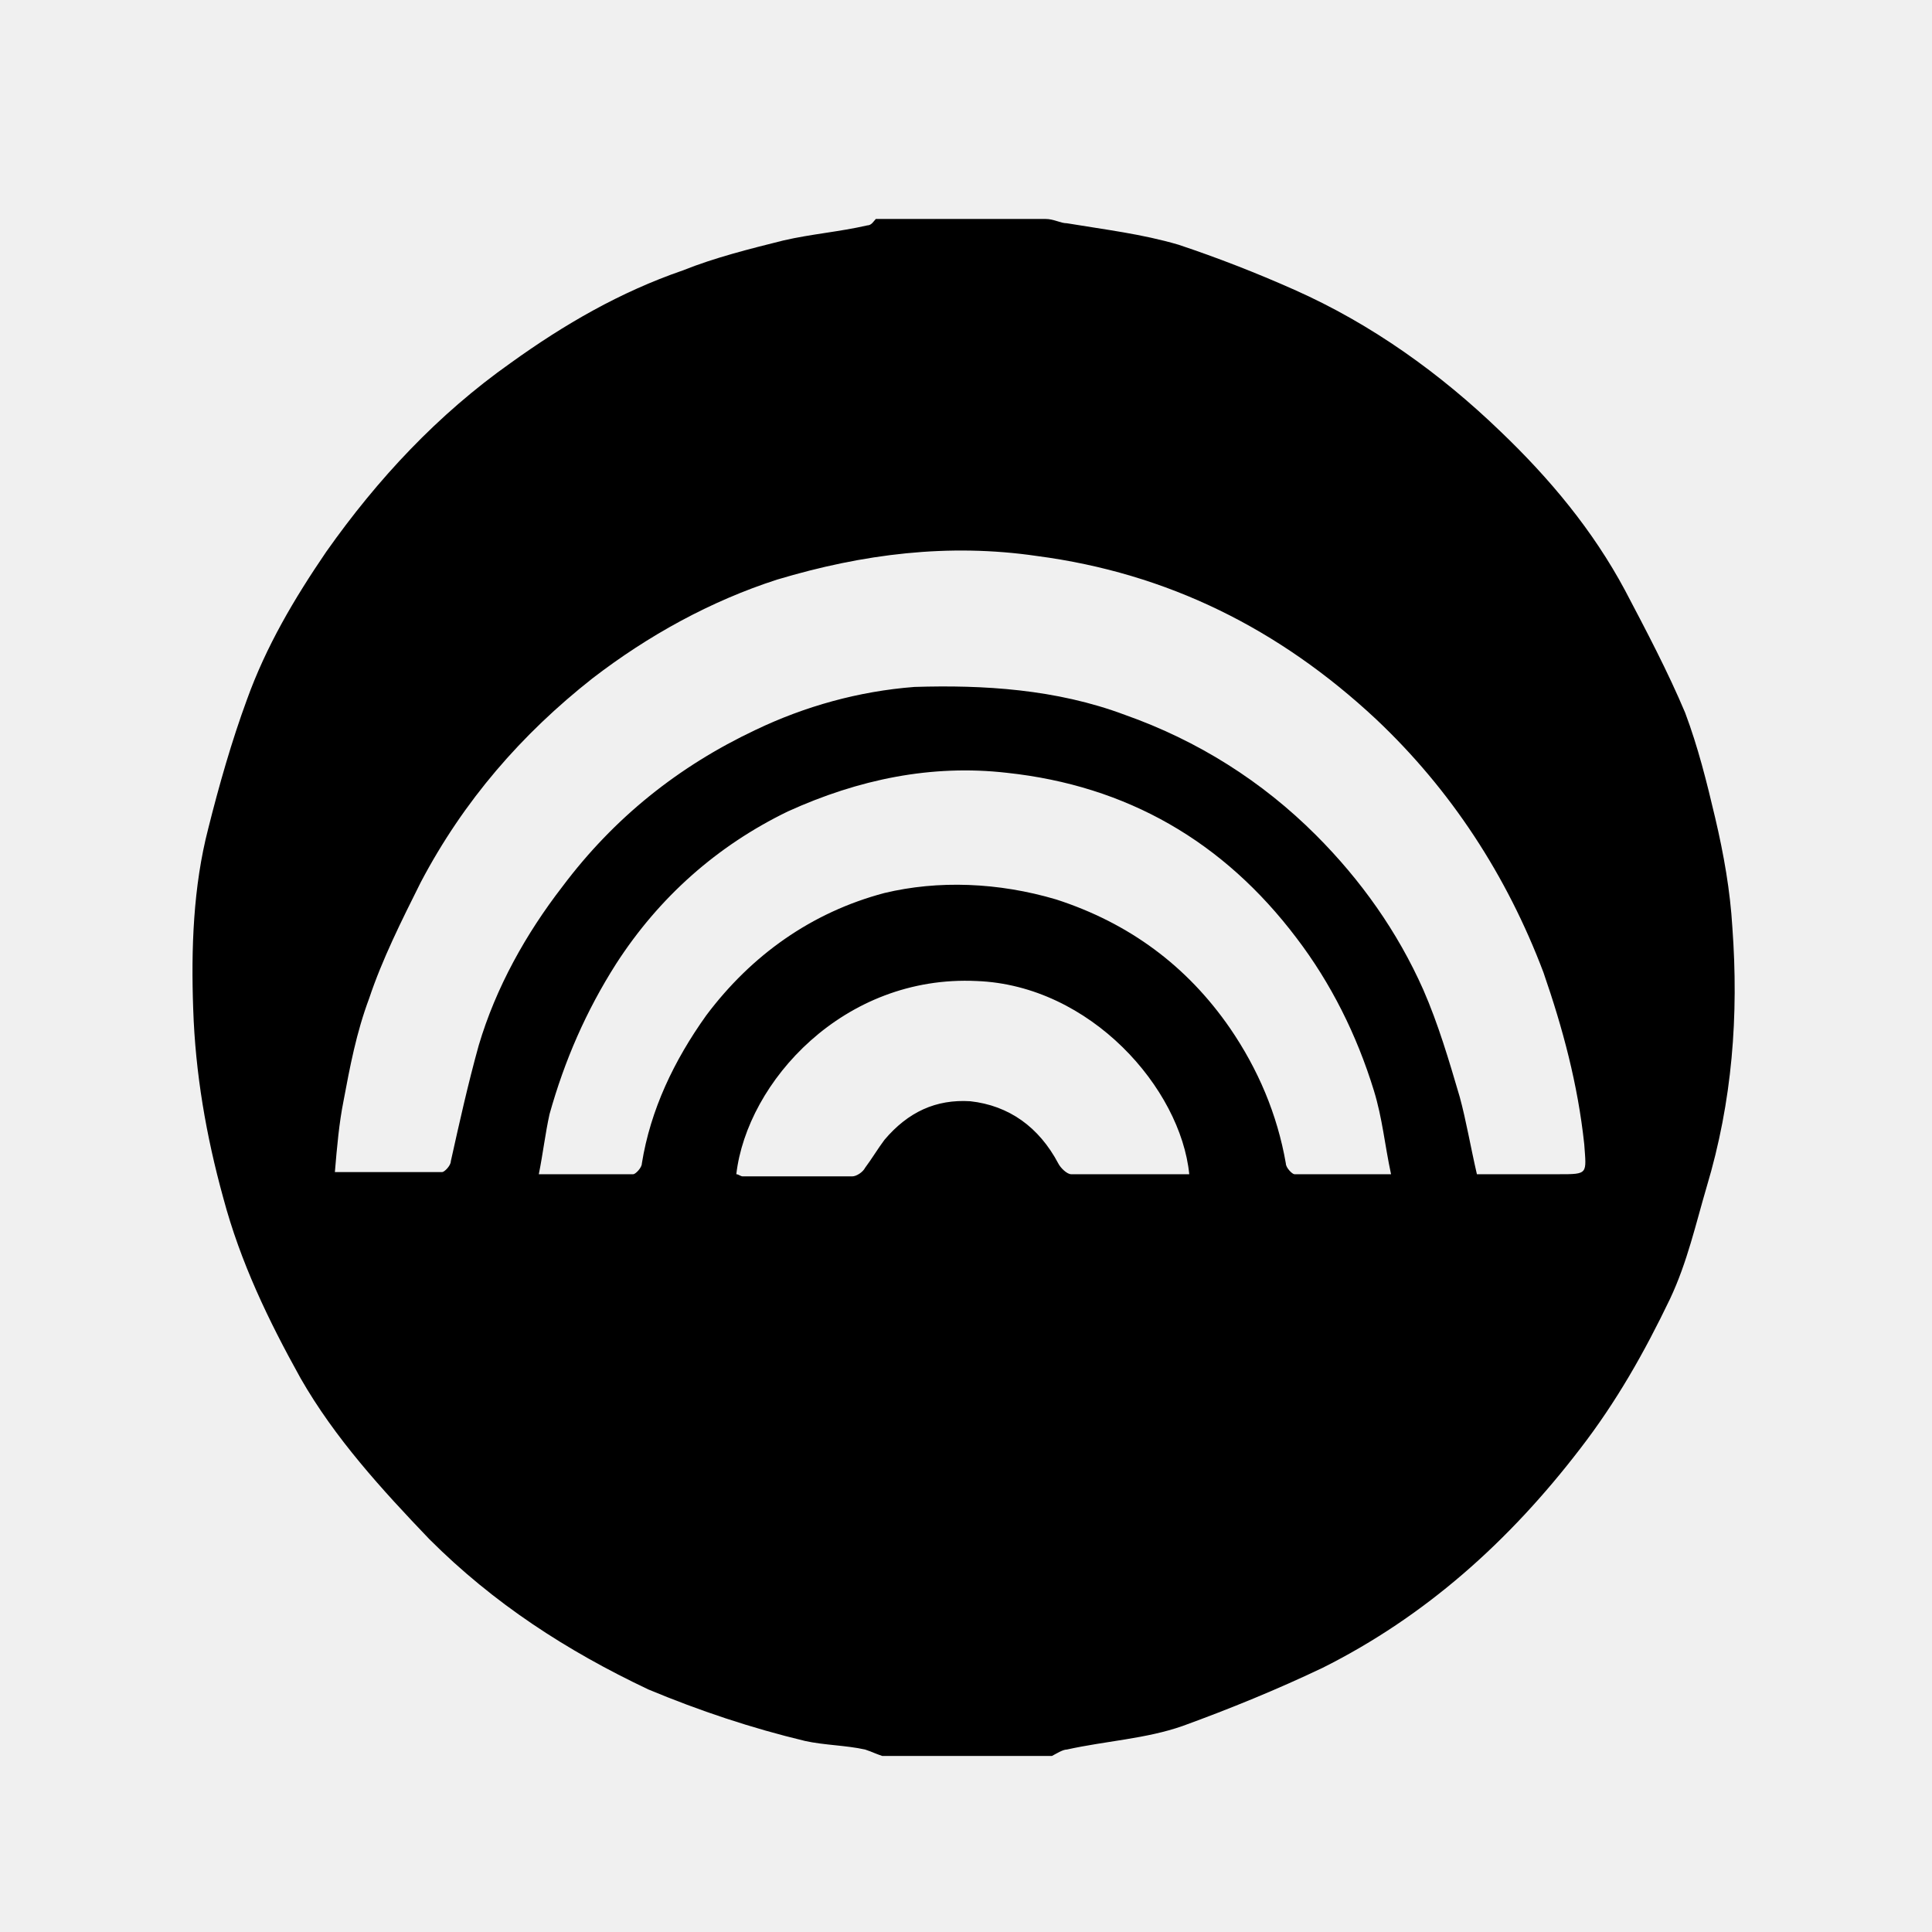
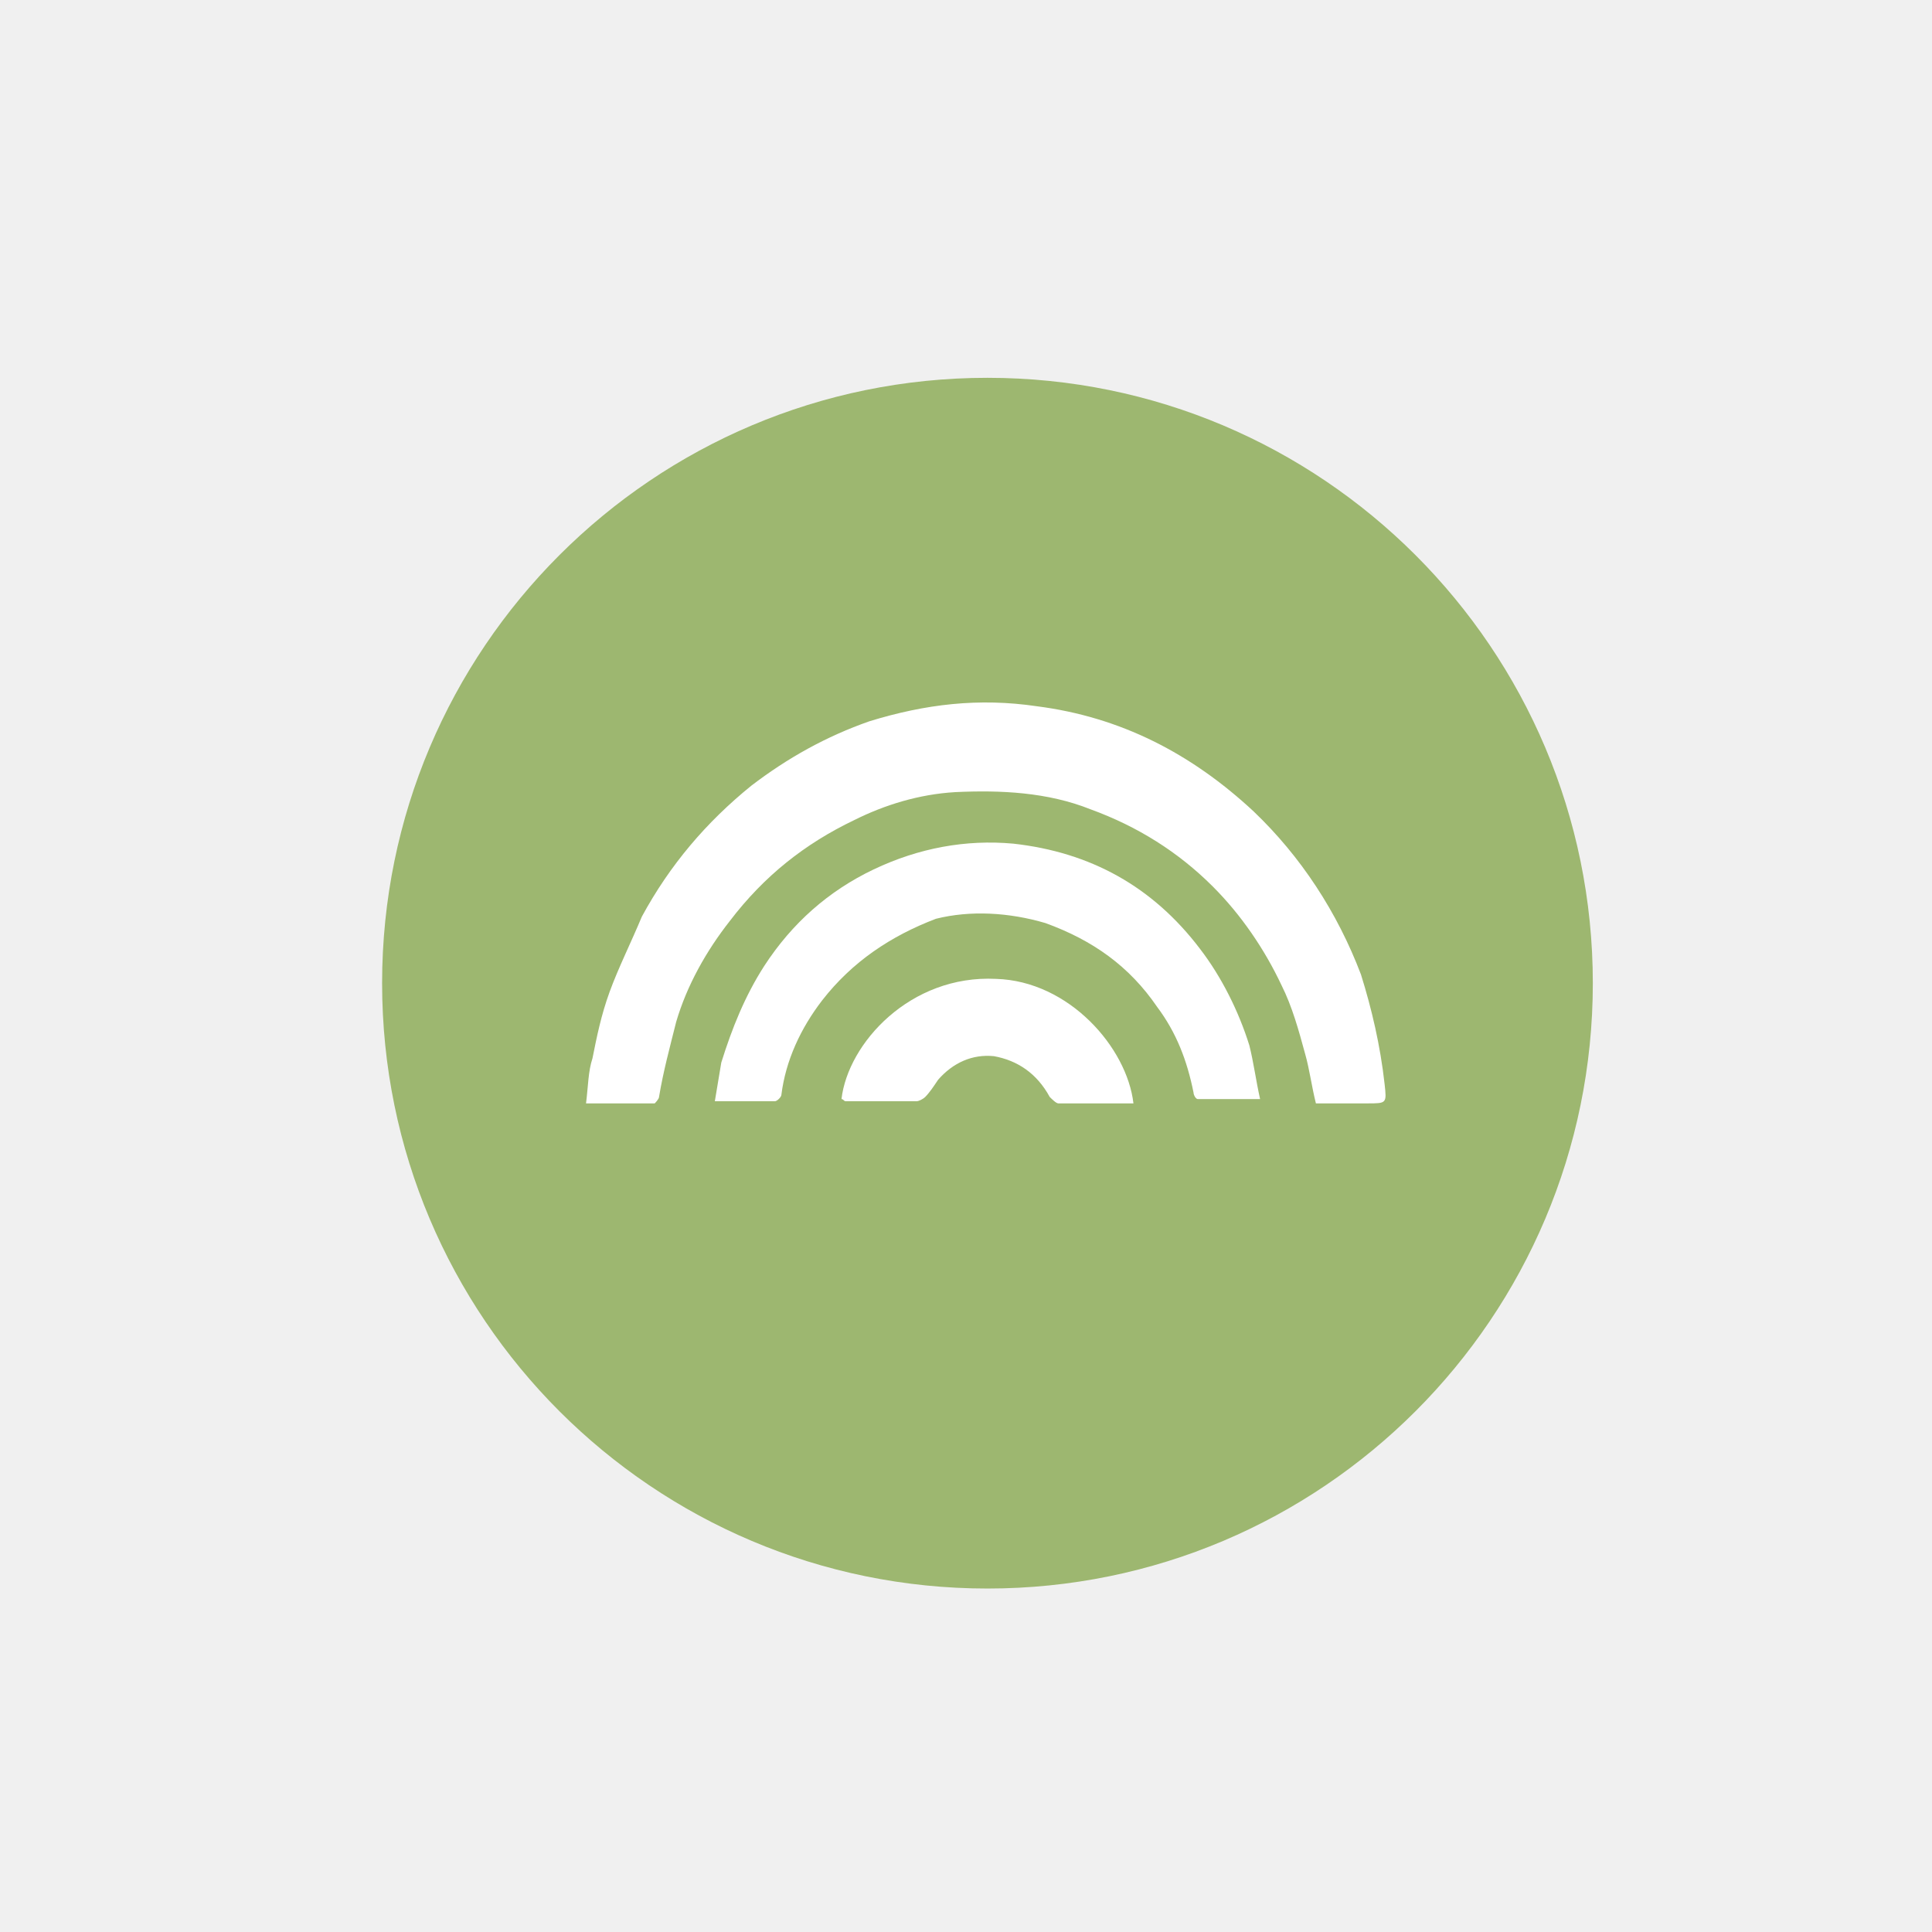
- <svg xmlns="http://www.w3.org/2000/svg" version="1.1" id="Layer_1" x="0px" y="0px" viewBox="0 0 90 90" enable-background="new 0 0 90 90" xml:space="preserve">
+ <svg xmlns="http://www.w3.org/2000/svg" version="1.1" id="Layer_1" x="0px" y="0px" viewBox="-4 6 90 90" style="enable-background:new -4 6 90 90;" xml:space="preserve">
+   <style type="text/css">
+ 	.st0{fill:#9DB770;}
+ 	.st1{fill:#FFFFFF;}
+ </style>
+   <circle class="st0" cx="42" cy="51.8" r="28.2" />
  <g>
-     <g id="XMLID_37_">
+     <g id="XMLID_1_">
      <g>
-         <path d="M45.2,51.3c1.8,0.2,3.2,1.2,4.1,2.9c0.1,0.2,0.4,0.5,0.6,0.5c1.8,0,3.6,0,5.5,0c-0.4-4-4.6-8.8-9.9-9     c-6.2-0.3-10.7,4.7-11.2,9c0.1,0,0.2,0.1,0.3,0.1c1.7,0,3.4,0,5.1,0c0.2,0,0.5-0.2,0.6-0.4c0.3-0.4,0.6-0.9,0.9-1.3     C42.3,51.8,43.6,51.2,45.2,51.3z M49.7,10.4c1.8,0.3,3.5,0.5,5.2,1c1.8,0.6,3.6,1.3,5.4,2.1c3.6,1.6,6.8,3.9,9.6,6.6     c2.3,2.2,4.3,4.6,5.8,7.4c1,1.9,2,3.8,2.8,5.7c0.6,1.6,1,3.2,1.4,4.9c0.4,1.7,0.7,3.4,0.8,5.1c0.3,4.1,0,8.1-1.2,12.1     c-0.5,1.7-0.9,3.5-1.7,5.2c-1.2,2.5-2.5,4.8-4.2,7c-3.3,4.3-7.2,7.8-12,10.2c-2.1,1-4.3,1.9-6.5,2.7c-1.7,0.6-3.6,0.7-5.4,1.1     c-0.2,0-0.5,0.2-0.7,0.3c-2.6,0-5.3,0-7.9,0c-0.3-0.1-0.5-0.2-0.8-0.3c-0.9-0.2-1.9-0.2-2.8-0.4c-2.5-0.6-4.9-1.4-7.3-2.4     c-3.8-1.8-7.2-4-10.2-7c-2.2-2.3-4.4-4.7-6-7.5c-1.5-2.7-2.8-5.4-3.6-8.4C9.6,52.9,9.1,50,9,47c-0.1-2.8,0-5.7,0.7-8.4     c0.5-2,1.1-4.1,1.8-6c0.9-2.5,2.2-4.7,3.7-6.9c2.4-3.4,5.2-6.4,8.6-8.8c2.5-1.8,5.1-3.3,8-4.3c1.5-0.6,3.1-1,4.7-1.4     c1.3-0.3,2.6-0.4,3.9-0.7c0.2,0,0.3-0.2,0.4-0.3c2.6,0,5.3,0,7.9,0C49.1,10.2,49.4,10.4,49.7,10.4z M52.4,33.3     c3.4,1.2,6.4,3.1,8.9,5.6c2.1,2.1,3.8,4.5,5,7.2c0.7,1.6,1.2,3.3,1.7,5c0.3,1.1,0.5,2.3,0.8,3.6c1.3,0,2.6,0,3.8,0     c1.4,0,1.3,0,1.2-1.4c-0.3-2.8-1-5.4-1.9-8c-1.7-4.5-4.3-8.5-7.8-11.8c-4.5-4.2-9.7-6.8-15.8-7.6c-4.1-0.6-8.1-0.1-12.1,1.1     c-3.1,1-6,2.6-8.6,4.6c-3.3,2.6-6,5.7-8,9.5c-0.9,1.8-1.8,3.6-2.4,5.4c-0.6,1.6-0.9,3.2-1.2,4.8c-0.2,1-0.3,2.1-0.4,3.3     c1.7,0,3.4,0,5,0c0.1,0,0.4-0.3,0.4-0.5c0.4-1.8,0.8-3.6,1.3-5.4c0.8-2.7,2.2-5.2,3.9-7.4c2.4-3.2,5.4-5.6,9-7.3     c2.3-1.1,4.8-1.8,7.4-2C45.8,31.9,49.2,32.1,52.4,33.3z M49.2,41.9c3.4,1.1,6.1,3.1,8.1,6c1.3,1.9,2.2,4,2.6,6.3     c0,0.2,0.3,0.5,0.4,0.5c1.4,0,2.9,0,4.5,0c-0.3-1.4-0.4-2.6-0.8-3.9c-0.8-2.6-2-5-3.6-7.1c-3.4-4.5-7.9-7.1-13.5-7.7     c-3.5-0.4-6.9,0.3-10.2,1.8c-3.3,1.6-6,4-8,7.1c-1.4,2.2-2.4,4.5-3.1,7c-0.2,0.9-0.3,1.8-0.5,2.8c1.6,0,3,0,4.4,0     c0.1,0,0.4-0.3,0.4-0.5c0.4-2.5,1.5-4.8,3-6.9c2.1-2.8,4.9-4.8,8.3-5.7C43.7,41,46.5,41.1,49.2,41.9z" />
+         <path class="st1" d="M42.4,51.6c3.4,0.1,6.1,3.2,6.4,5.8c-1.2,0-2.4,0-3.5,0c-0.1,0-0.3-0.2-0.4-0.3c-0.6-1.1-1.5-1.7-2.6-1.9     c-1-0.1-1.9,0.3-2.6,1.1c-0.2,0.3-0.4,0.6-0.6,0.8c-0.1,0.1-0.3,0.2-0.4,0.2c-1.1,0-2.2,0-3.3,0c-0.1,0-0.1-0.1-0.2-0.1     C35.5,54.6,38.4,51.4,42.4,51.6z" />
+         <path class="st1" d="M34.3,52.6c-1,1.3-1.7,2.8-1.9,4.4c0,0.1-0.2,0.3-0.3,0.3c-0.9,0-1.8,0-2.8,0c0.1-0.6,0.2-1.2,0.3-1.8     c0.5-1.6,1.1-3.1,2-4.5c1.3-2,3-3.5,5.1-4.5c2.1-1,4.3-1.4,6.5-1.2c3.6,0.4,6.5,2,8.7,4.9c1,1.3,1.8,2.9,2.3,4.5     c0.2,0.8,0.3,1.6,0.5,2.5c-1,0-2,0-2.9,0c-0.1,0-0.2-0.2-0.2-0.3c-0.3-1.5-0.8-2.8-1.7-4c-1.3-1.9-3-3.1-5.2-3.9     c-1.7-0.5-3.5-0.6-5.1-0.2C37.5,49.6,35.7,50.8,34.3,52.6z" />
+         <path class="st1" d="M60.5,56.5c0.1,0.9,0.1,0.9-0.8,0.9c-0.8,0-1.6,0-2.4,0c-0.2-0.8-0.3-1.6-0.5-2.3c-0.3-1.1-0.6-2.2-1.1-3.2     c-0.8-1.7-1.9-3.3-3.2-4.6c-1.6-1.6-3.5-2.8-5.7-3.6c-2-0.8-4.2-0.9-6.3-0.8c-1.7,0.1-3.3,0.6-4.7,1.3c-2.3,1.1-4.2,2.6-5.8,4.7     c-1.1,1.4-2,3-2.5,4.7c-0.3,1.2-0.6,2.3-0.8,3.5c0,0.1-0.2,0.3-0.2,0.3c-1,0-2.1,0-3.2,0c0.1-0.8,0.1-1.5,0.3-2.1     c0.2-1,0.4-2,0.8-3.1c0.4-1.1,1-2.3,1.5-3.5c1.3-2.4,3-4.4,5.1-6.1c1.7-1.3,3.5-2.3,5.5-3c2.6-0.8,5.1-1.1,7.8-0.7     c3.9,0.5,7.2,2.2,10.1,4.9c2.2,2.1,3.9,4.7,5,7.6C59.9,53,60.3,54.7,60.5,56.5z" />
      </g>
      <g>
		</g>
    </g>
  </g>
</svg>
